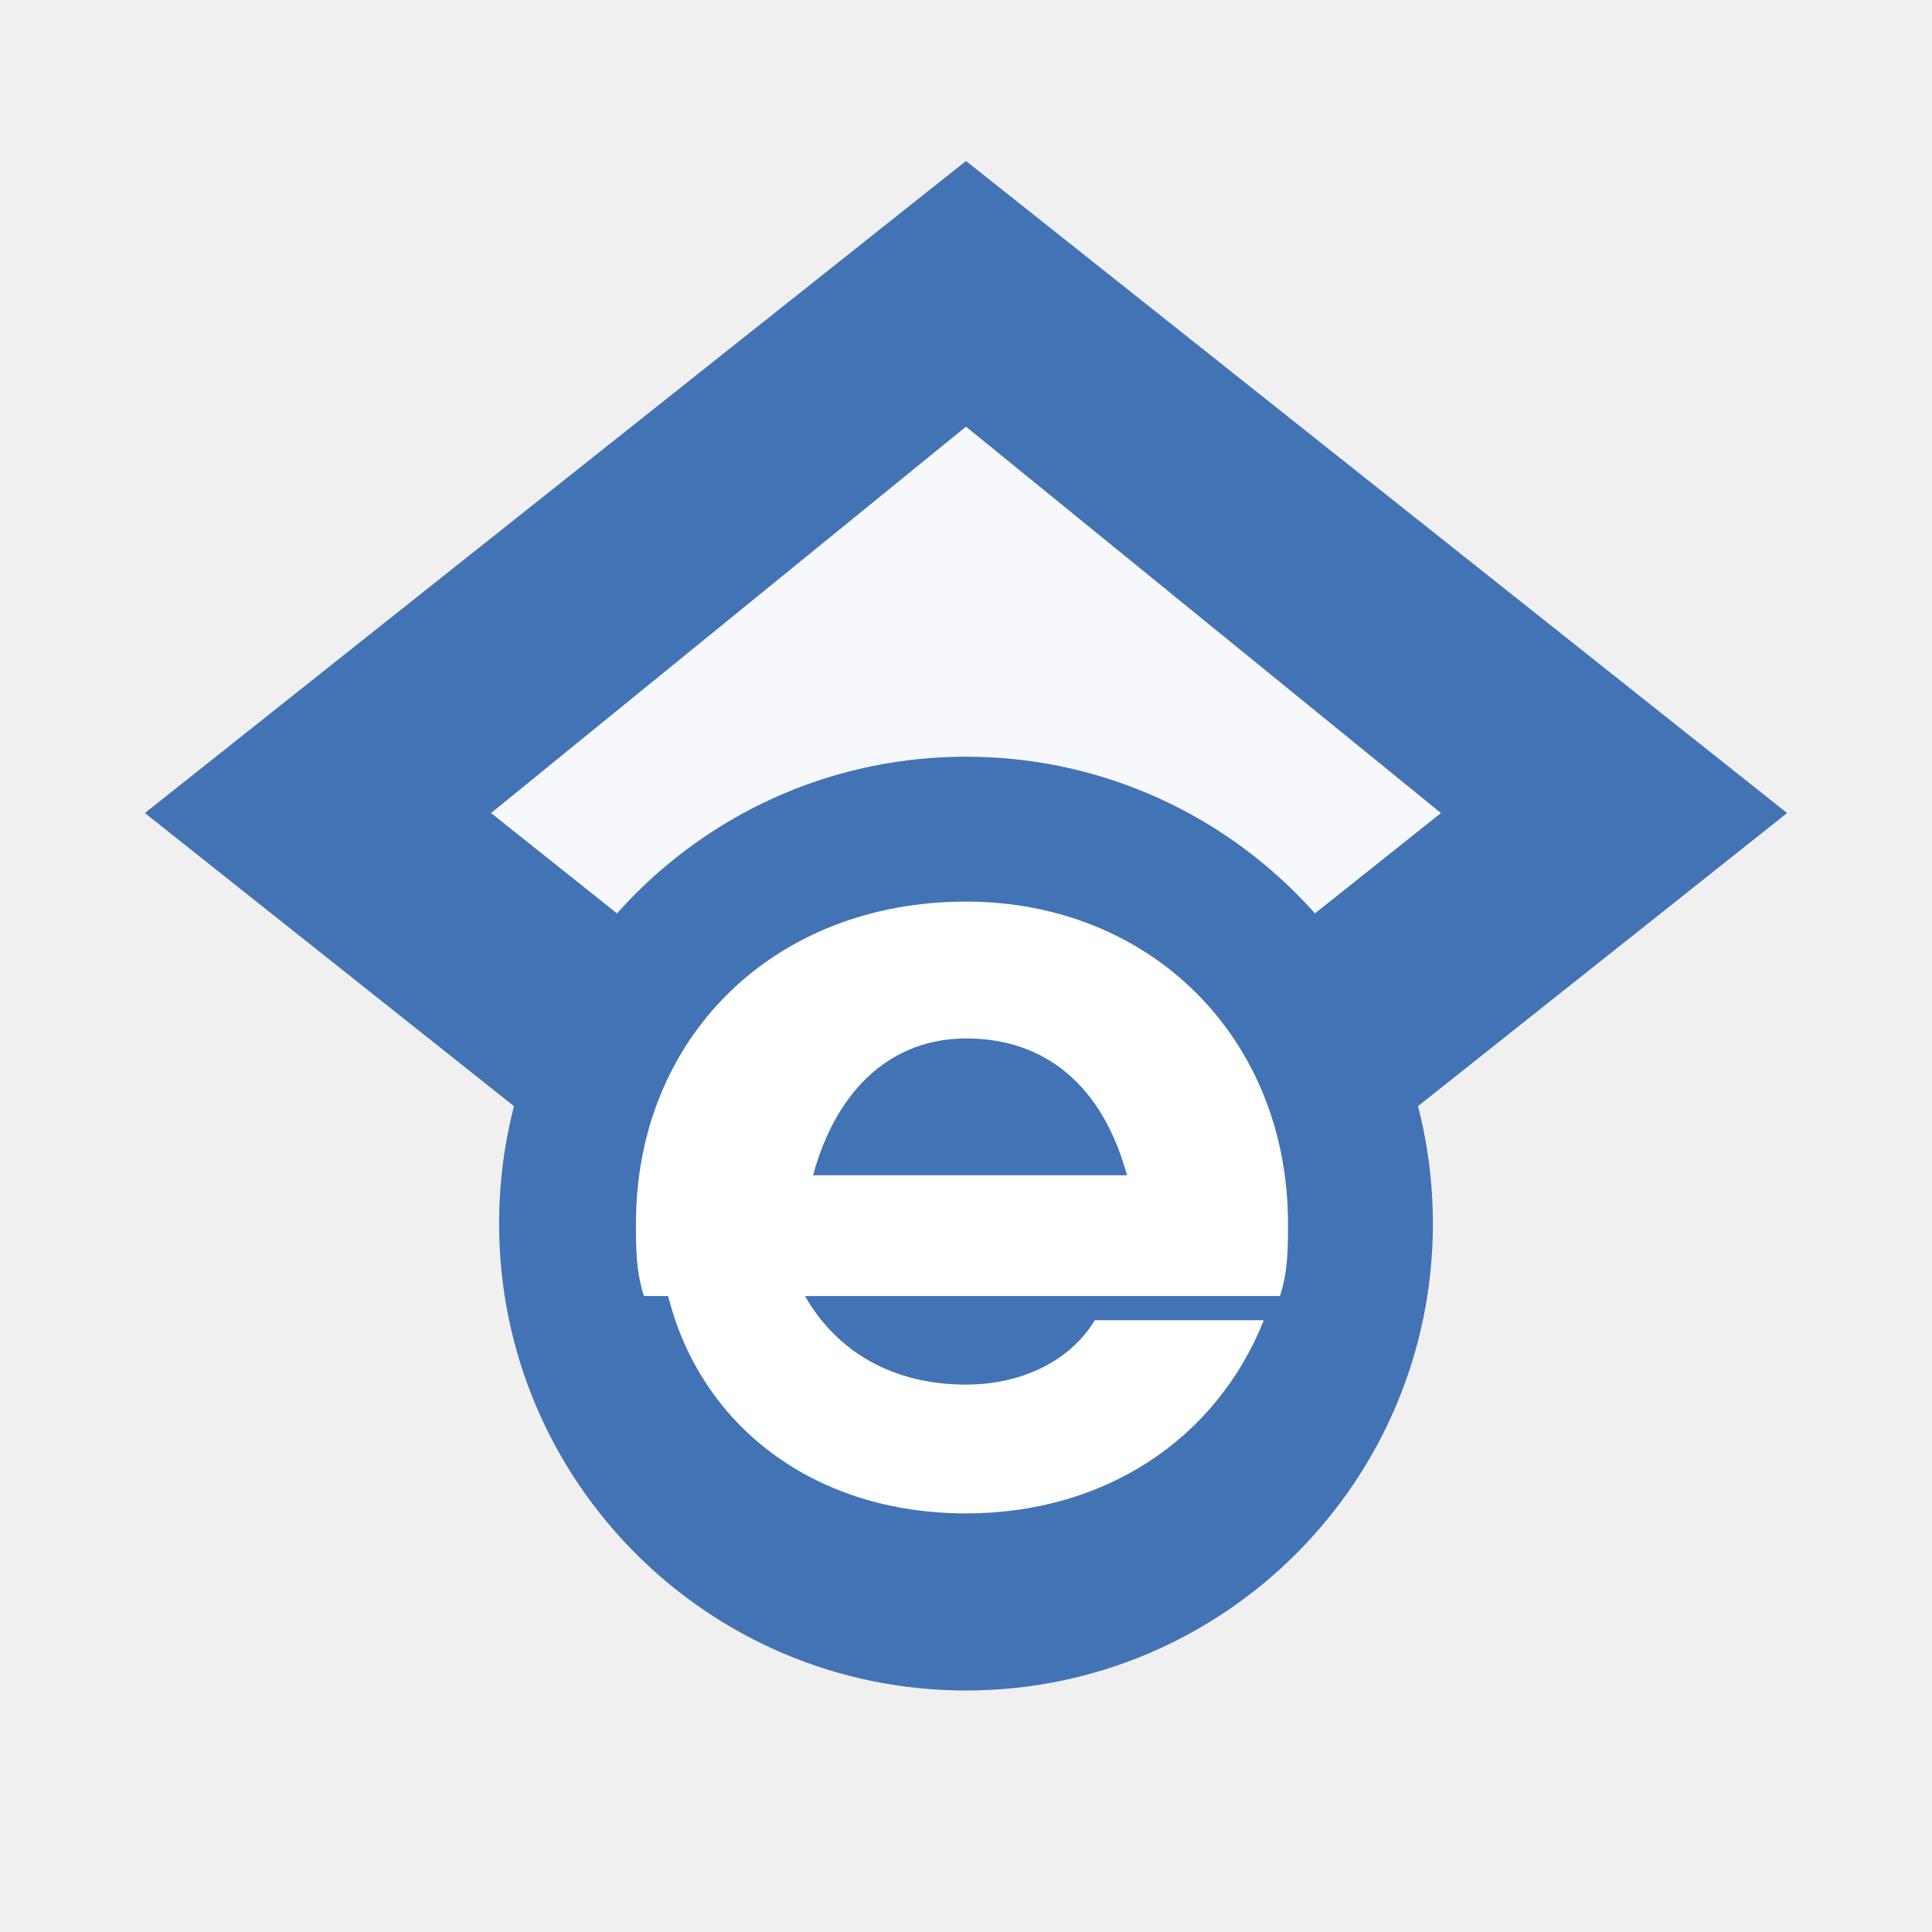
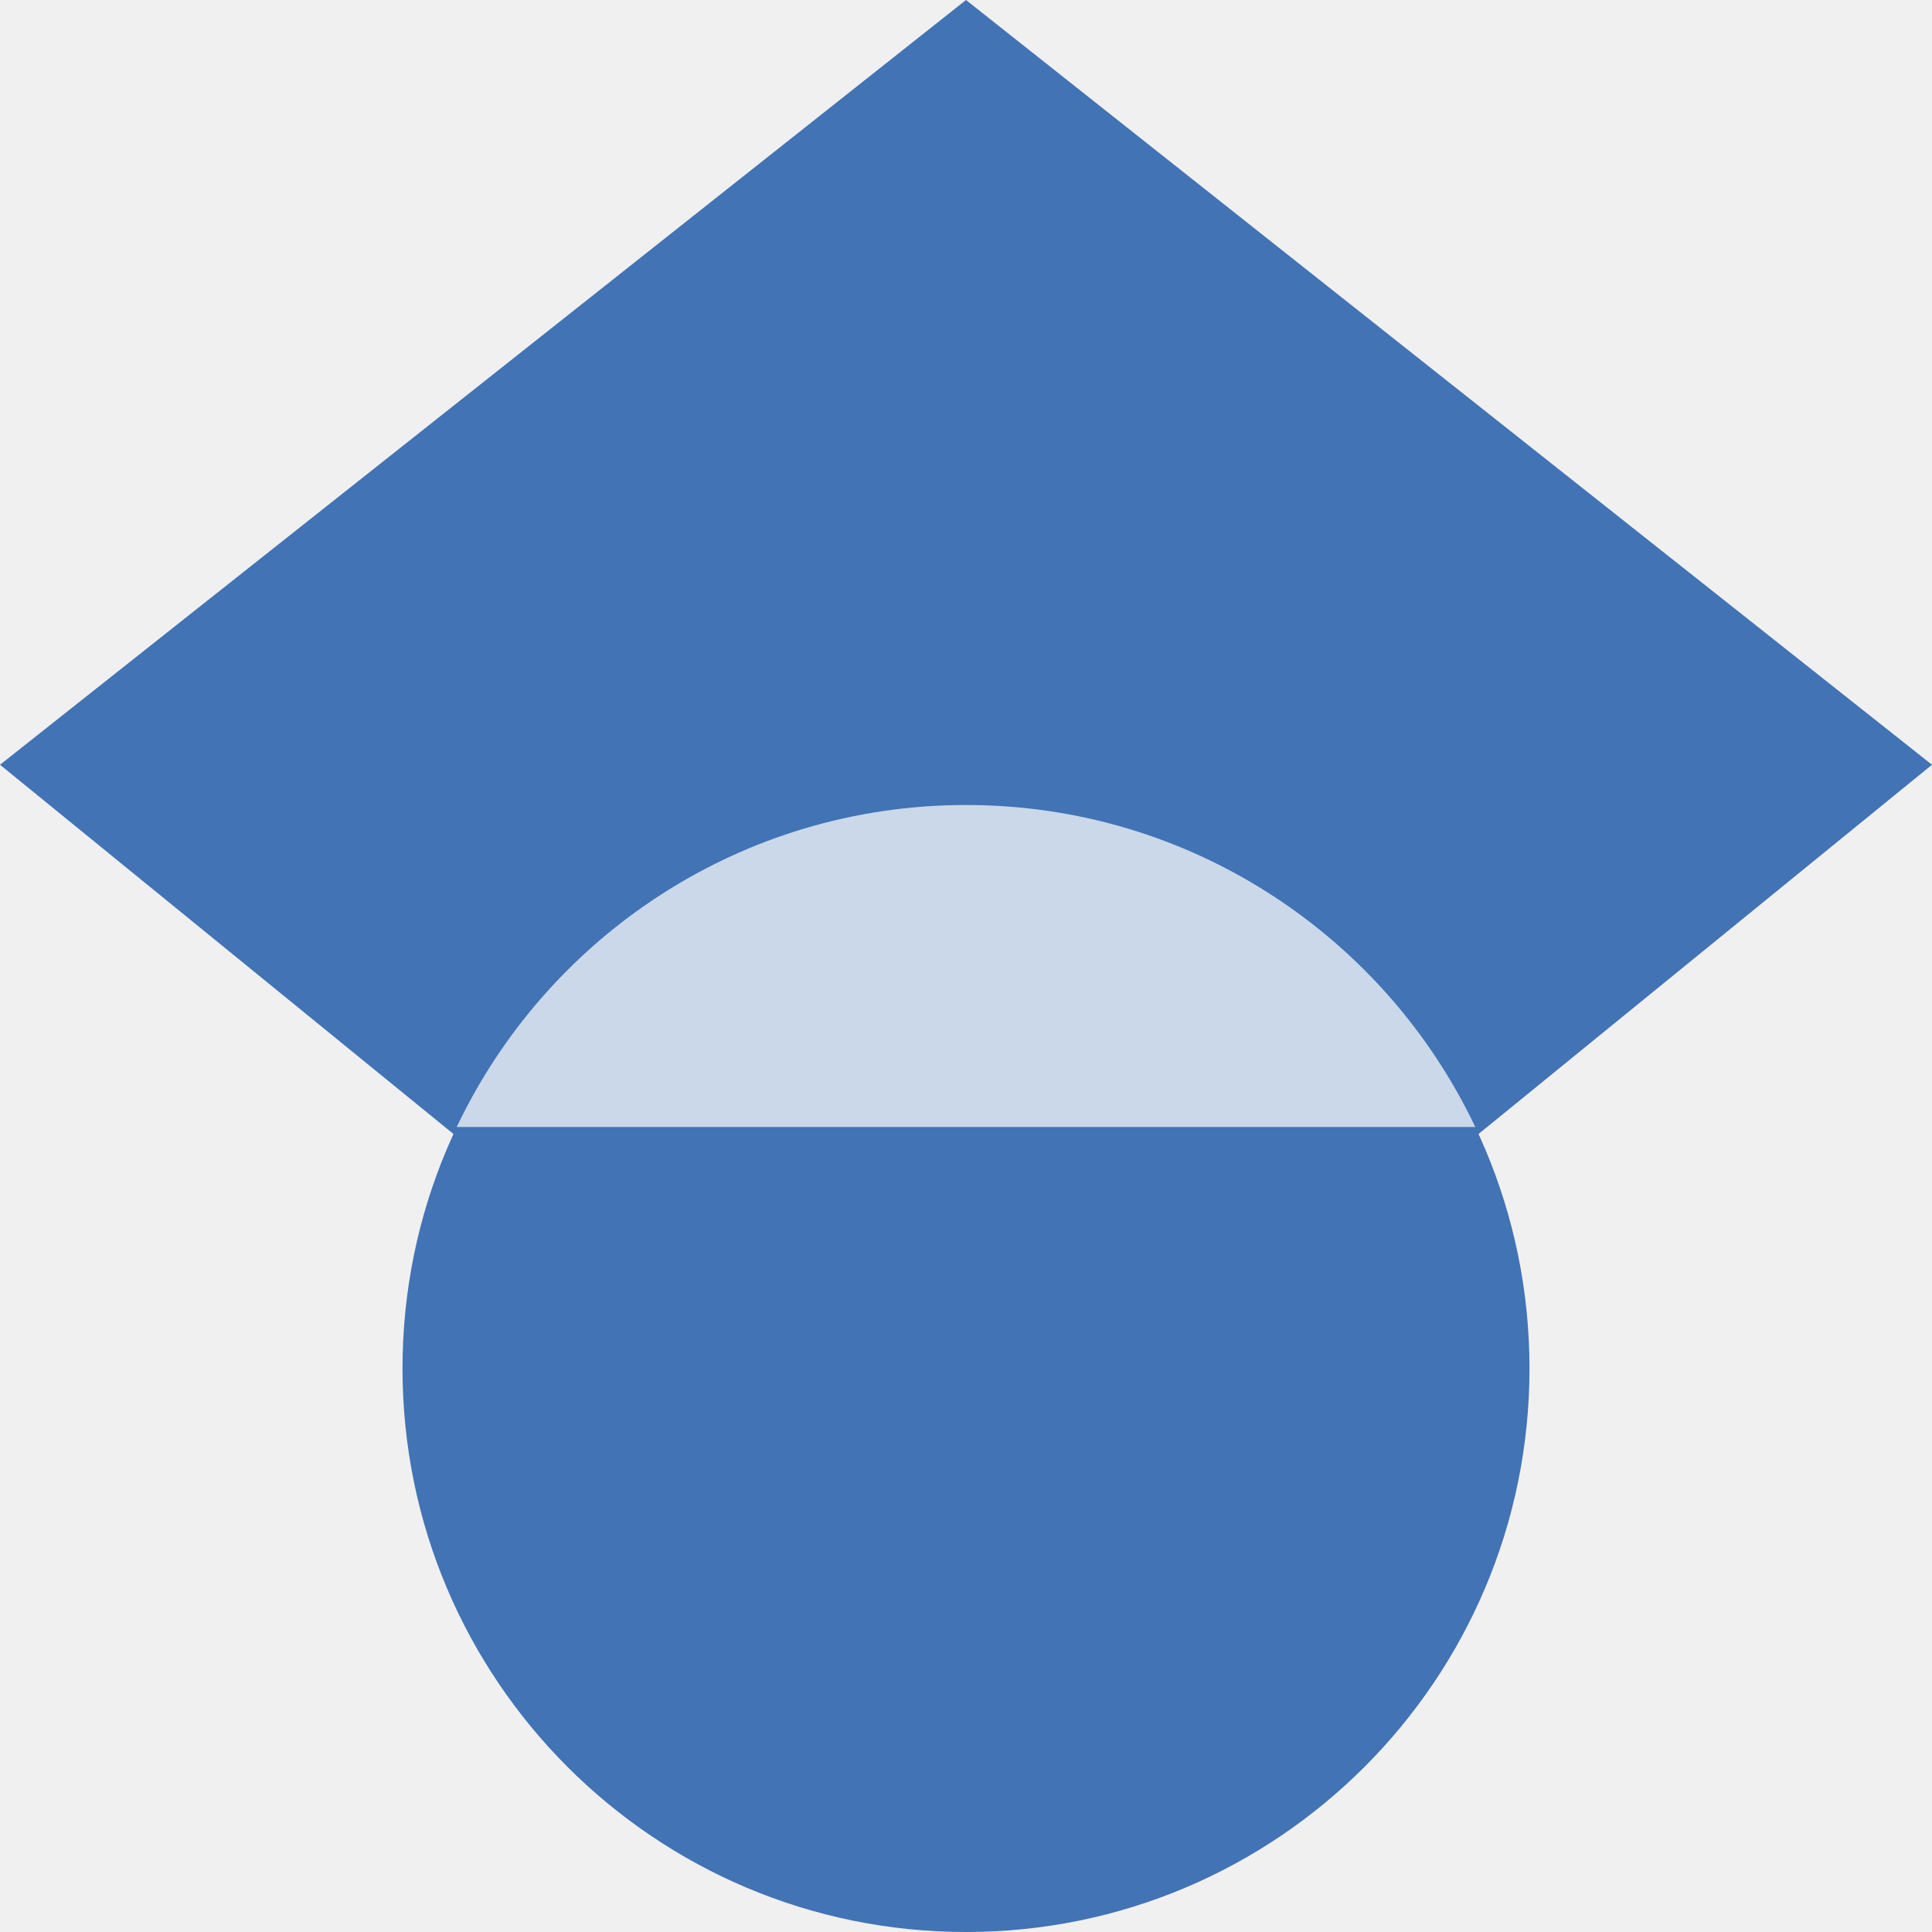
- <svg xmlns="http://www.w3.org/2000/svg" viewBox="0 0 24 24" role="img" aria-label="Google Scholar">
-   <path fill="#4273b5" d="M12 2 1.8 10.1 12 18.2l10.2-8.1L12 2Z" />
-   <path fill="#ffffff" d="M12 5.3 6.1 10.1 12 14.8l5.9-4.7L12 5.3Z" opacity=".95" />
-   <circle cx="12" cy="15.2" r="5.8" fill="#4273b5" />
-   <path fill="#ffffff" d="M8.3 16.1c.4 1.6 1.8 2.7 3.7 2.7 1.7 0 3.1-.9 3.7-2.4h-2.1c-.3.5-.9.8-1.6.8-.9 0-1.6-.4-2-1.1h5.9c.1-.3.1-.6.1-.9 0-2.3-1.7-4-4-4-2.4 0-4.1 1.7-4.1 4 0 .3 0 .6.1.9h.3Zm1.8-1.5c.3-1.1 1-1.7 1.9-1.7 1 0 1.7.6 2 1.7h-3.9Z" />
+ <svg xmlns="http://www.w3.org/2000/svg" viewBox="0 0 512 512" role="img" aria-label="Google Scholar">
+   <g fill="none" fill-rule="evenodd">
+     <path fill="#4273b5" d="M256 411.12 0 202.667 256 0z" />
+     <path fill="#4273b5" d="m256 411.12 256-208.453L256 0z" />
+     <circle cx="256" cy="362.667" r="149.333" fill="#4273b5" />
+     <path fill="#ffffff" opacity=".72" d="M121.037 298.667c23.968-50.453 75.392-85.334 134.963-85.334s110.995 34.881 134.963 85.334H121.037z" />
+   </g>
</svg>
